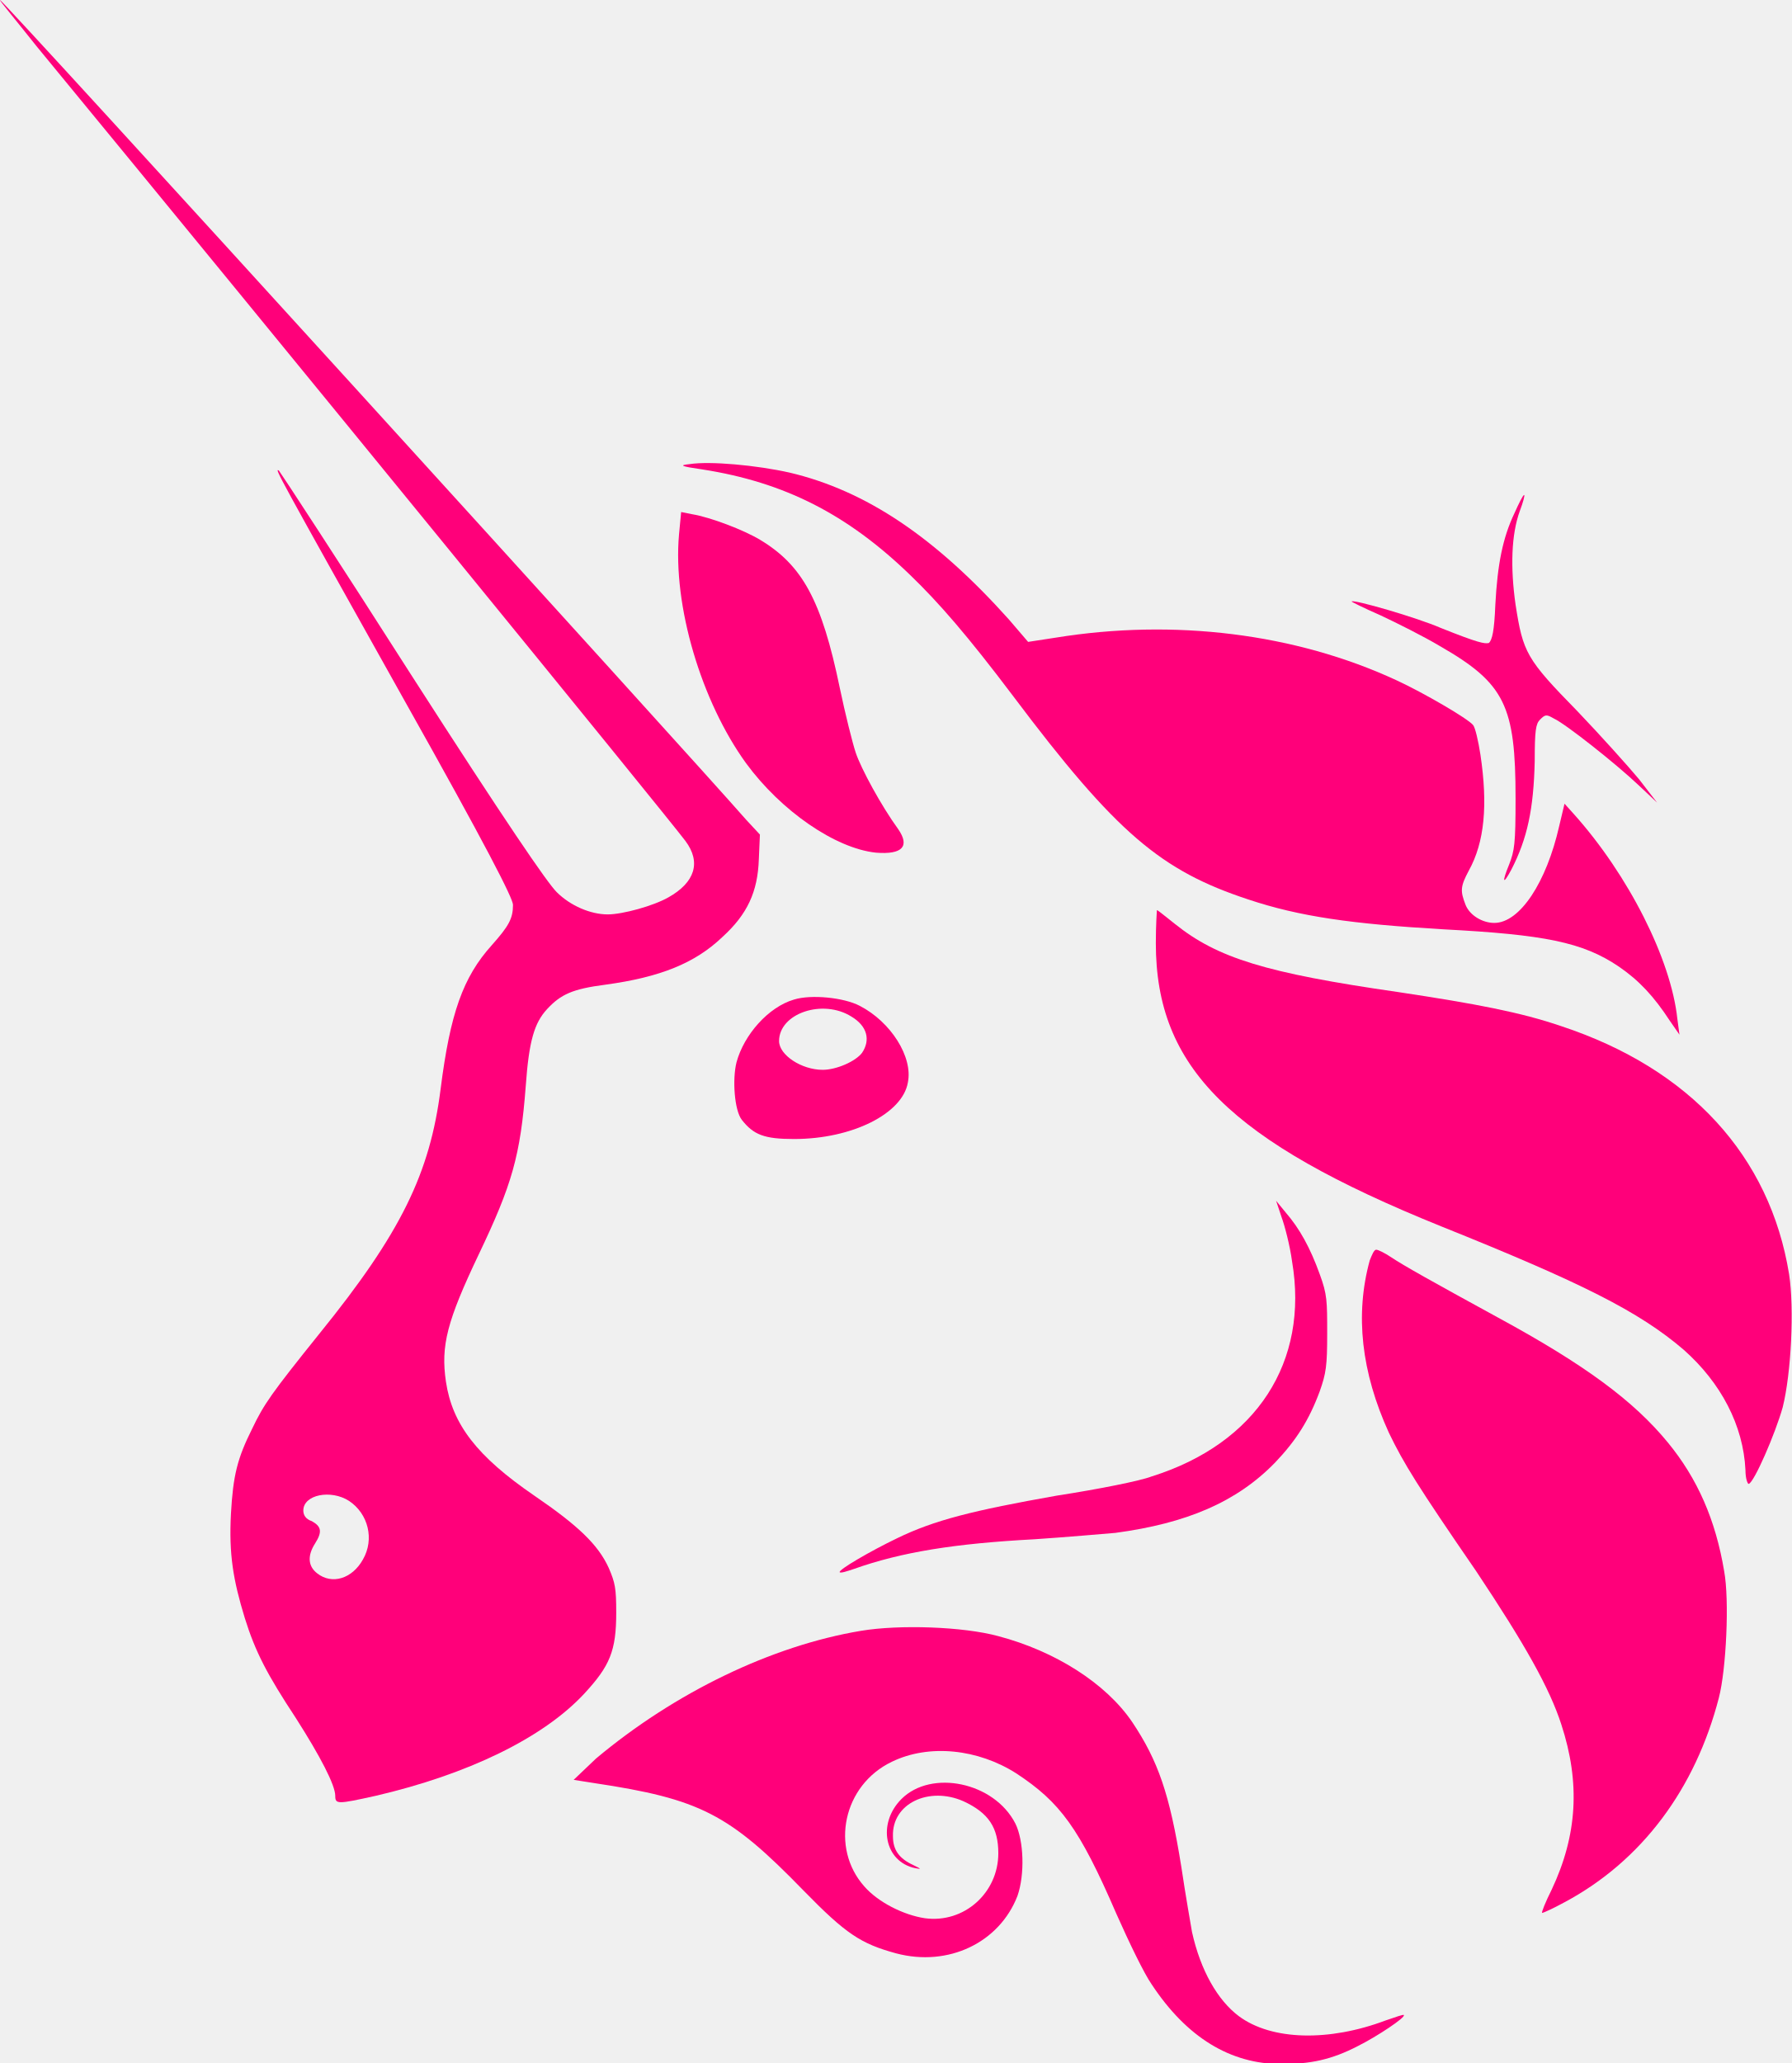
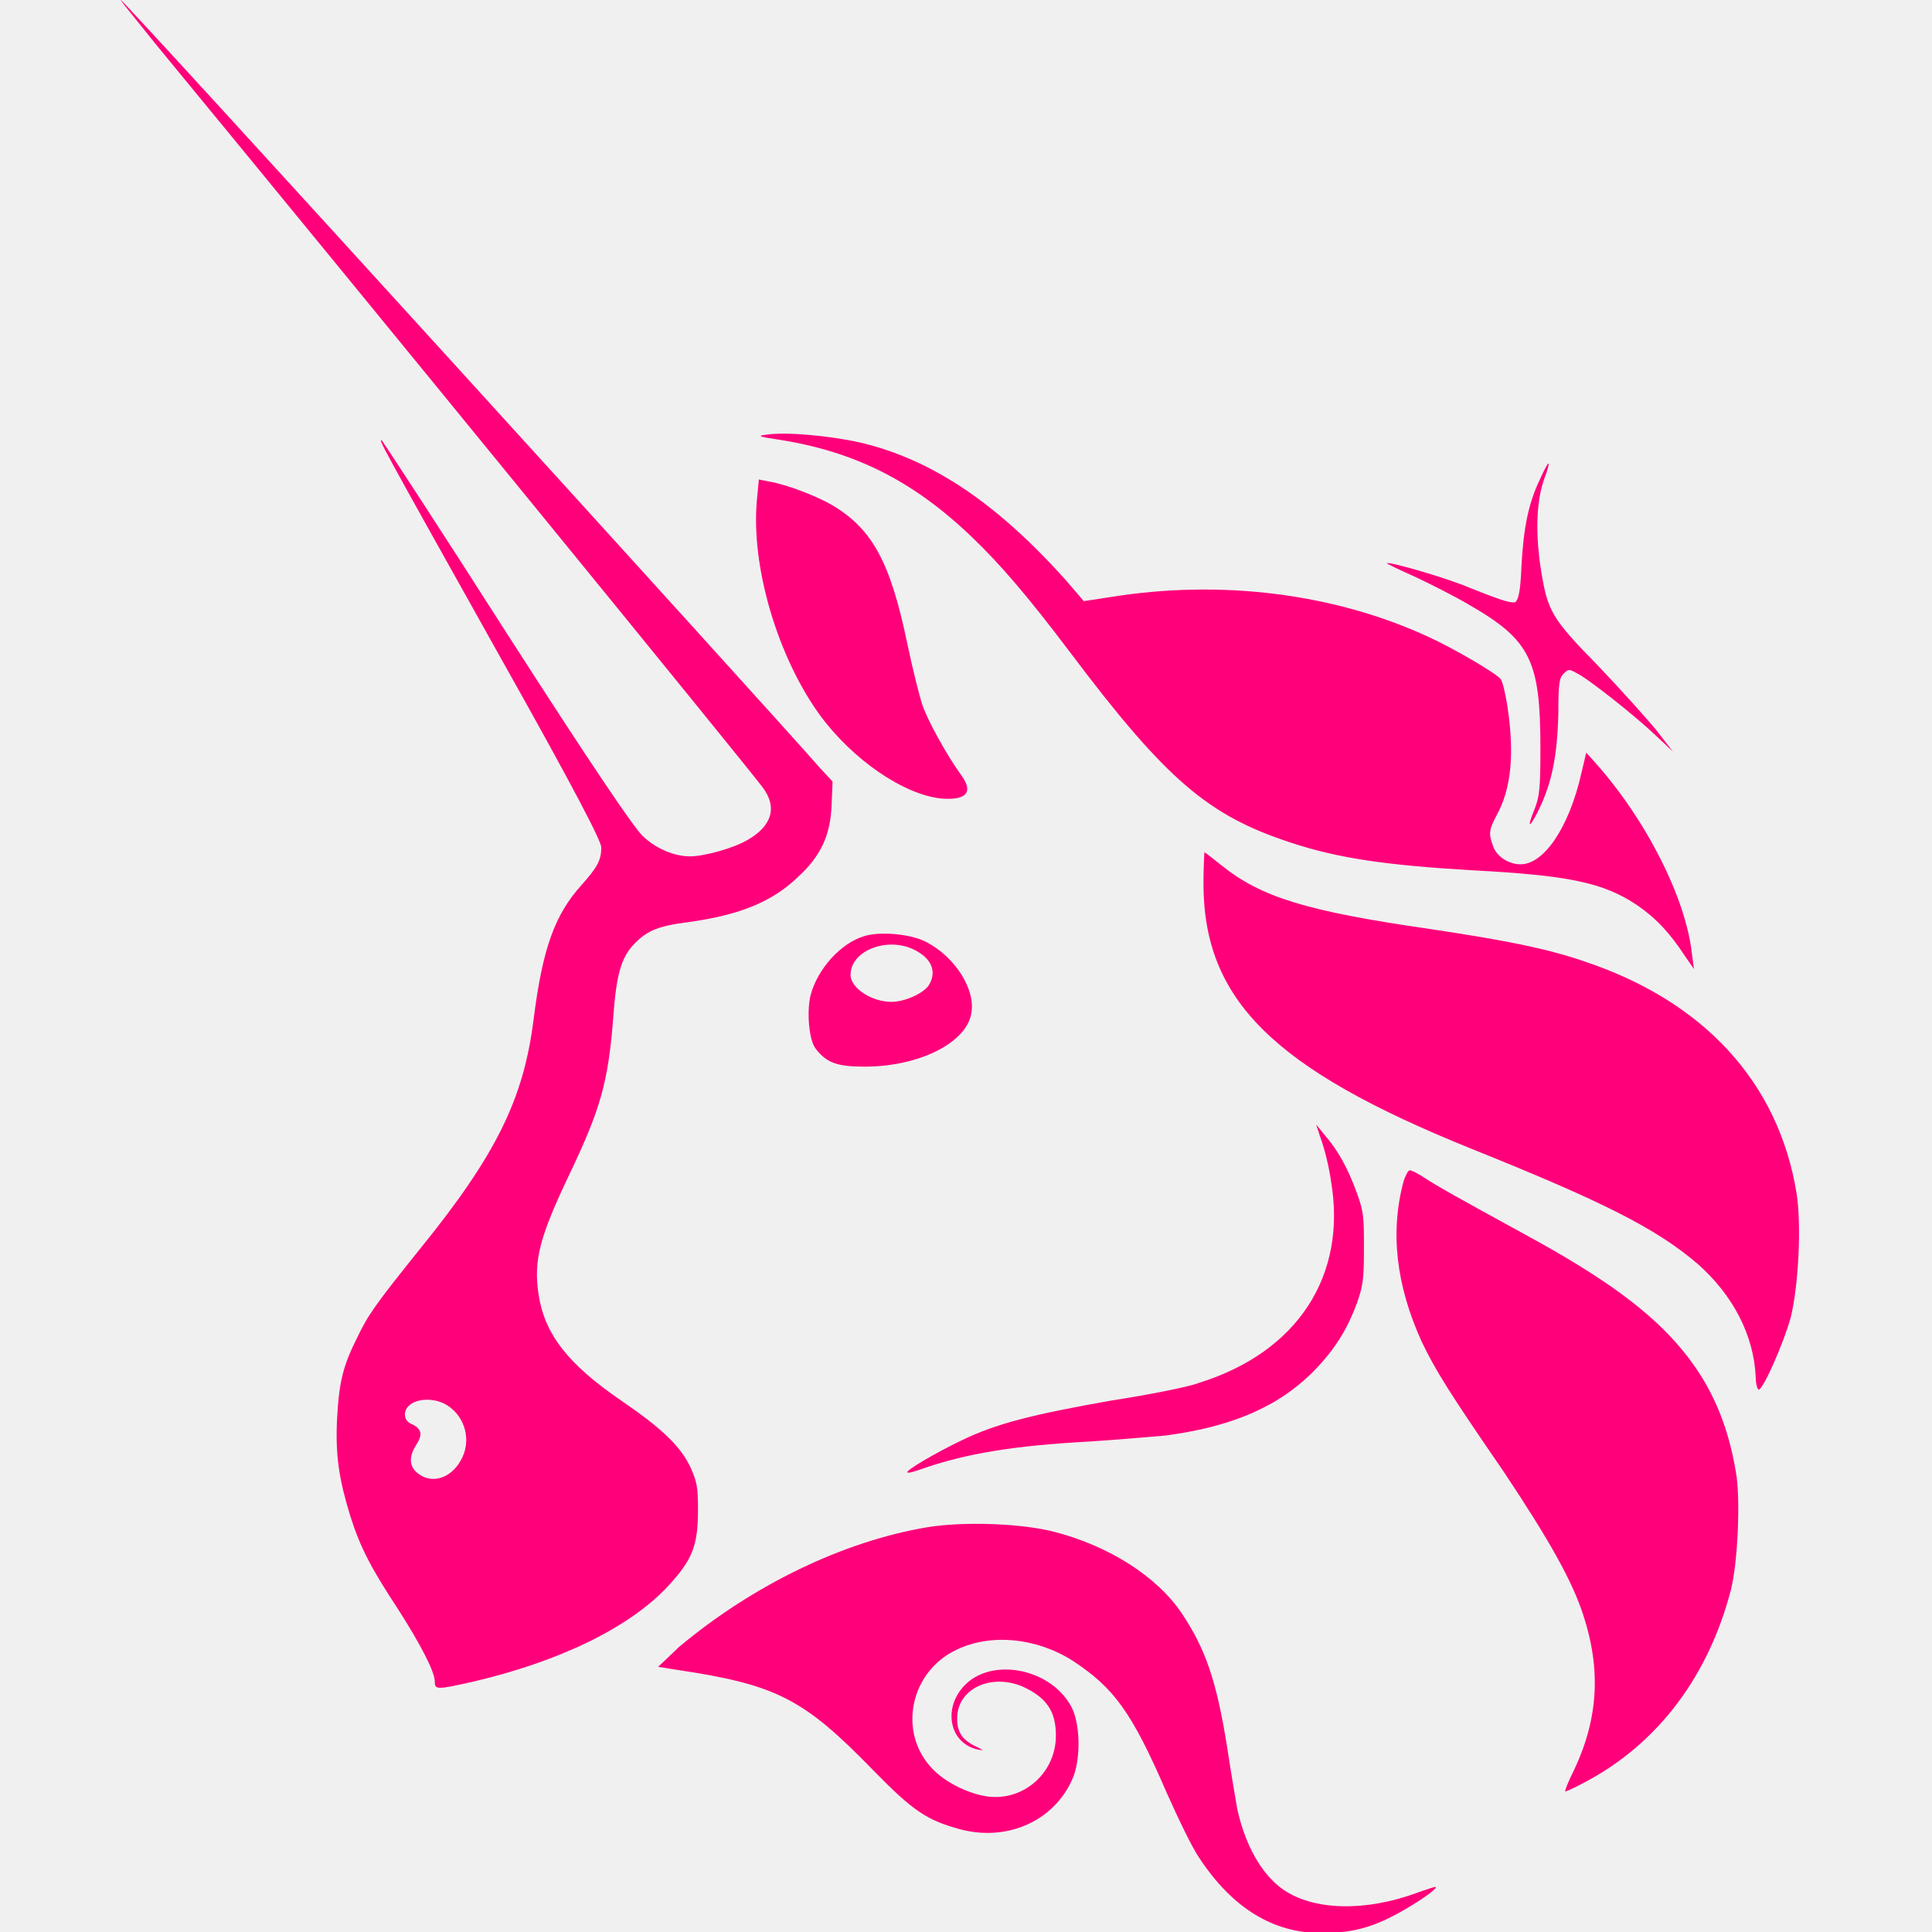
- <svg xmlns="http://www.w3.org/2000/svg" version="1.1" id="Layer_1" x="0px" y="0px" viewBox="0 0 168.3 193.8" style="enable-background:new 0 0 168.3 193.8;" xml:space="preserve">
-   <style type="text/css">
- 	.st0{fill:#FF007A;}
- 	.st1{fill-rule:evenodd;clip-rule:evenodd;fill:#FF007A;}
-   </style>
-   <path class="st0" d="M66,44.1c-2.1-0.3-2.2-0.4-1.2-0.5c1.9-0.3,6.3,0.1,9.4,0.8c7.2,1.7,13.7,6.1,20.6,13.8l1.8,2.1l2.6-0.4  c11.1-1.8,22.5-0.4,32,4c2.6,1.2,6.7,3.6,7.2,4.2c0.2,0.2,0.5,1.5,0.7,2.8c0.7,4.7,0.4,8.2-1.1,10.9c-0.8,1.5-0.8,1.9-0.3,3.2  c0.4,1,1.6,1.7,2.7,1.7c2.4,0,4.9-3.8,6.1-9.1l0.5-2.1l0.9,1c5.1,5.7,9.1,13.6,9.7,19.2l0.2,1.5l-0.9-1.3c-1.5-2.3-2.9-3.8-4.8-5.1  c-3.4-2.3-7-3-16.5-3.5c-8.6-0.5-13.5-1.2-18.3-2.8c-8.2-2.7-12.4-6.2-22.1-19.1c-4.3-5.7-7-8.8-9.7-11.4  C79.6,48.3,73.7,45.3,66,44.1z" />
-   <path class="st0" d="M140.5,56.8c0.2-3.8,0.7-6.3,1.8-8.6c0.4-0.9,0.8-1.7,0.9-1.7c0.1,0-0.1,0.7-0.4,1.5c-0.8,2.2-0.9,5.3-0.4,8.8  c0.7,4.5,1,5.1,5.8,10c2.2,2.3,4.8,5.2,5.8,6.4l1.7,2.2l-1.7-1.6c-2.1-2-6.9-5.8-8-6.3c-0.7-0.4-0.8-0.4-1.3,0.1  c-0.4,0.4-0.5,1-0.5,3.9c-0.1,4.5-0.7,7.3-2.2,10.2c-0.8,1.5-0.9,1.2-0.2-0.5c0.5-1.3,0.6-1.9,0.6-6.2c0-8.7-1-10.8-7.1-14.3  c-1.5-0.9-4.1-2.2-5.6-2.9c-1.6-0.7-2.8-1.3-2.7-1.3c0.2-0.2,6.1,1.5,8.4,2.5c3.5,1.4,4.1,1.5,4.5,1.4  C140.2,60.1,140.4,59.3,140.5,56.8z" />
-   <path class="st0" d="M70.1,71.7c-4.2-5.8-6.9-14.8-6.3-21.5l0.2-2.1l1,0.2c1.8,0.3,4.9,1.5,6.4,2.4c4,2.4,5.8,5.7,7.5,13.9  c0.5,2.4,1.2,5.2,1.5,6.1c0.5,1.5,2.4,5,4,7.2c1.1,1.6,0.4,2.4-2.1,2.2C78.5,79.7,73.4,76.2,70.1,71.7z" />
-   <path class="st0" d="M135.4,115.2c-19.8-8-26.8-14.9-26.8-26.6c0-1.7,0.1-3.1,0.1-3.1c0.1,0,0.8,0.6,1.7,1.3c4,3.2,8.5,4.6,21,6.4  c7.3,1.1,11.5,1.9,15.3,3.2c12.1,4,19.6,12.2,21.4,23.3c0.5,3.2,0.2,9.3-0.6,12.5c-0.7,2.5-2.7,7.1-3.2,7.2c-0.1,0-0.3-0.5-0.3-1.3  c-0.2-4.2-2.3-8.2-5.8-11.3C154,123.2,148.6,120.5,135.4,115.2z" />
-   <path class="st0" d="M121.4,118.5c-0.2-1.5-0.7-3.4-1-4.2l-0.5-1.5l0.9,1.1c1.3,1.5,2.3,3.3,3.2,5.8c0.7,1.9,0.7,2.5,0.7,5.6  c0,3-0.1,3.7-0.7,5.4c-1,2.7-2.2,4.6-4.2,6.7c-3.6,3.7-8.3,5.7-15,6.6c-1.2,0.1-4.6,0.4-7.6,0.6c-7.5,0.4-12.5,1.2-17,2.8  c-0.6,0.2-1.2,0.4-1.3,0.3c-0.2-0.2,2.9-2,5.4-3.2c3.5-1.7,7.1-2.6,15-4c3.9-0.6,7.9-1.4,8.9-1.8C118.1,135.6,123,127.9,121.4,118.5  z" />
-   <path class="st0" d="M130.5,134.6c-2.6-5.7-3.2-11.1-1.8-16.2c0.2-0.5,0.4-1,0.6-1c0.2,0,0.8,0.3,1.4,0.7c1.2,0.8,3.7,2.2,10.1,5.7  c8.1,4.4,12.7,7.8,15.9,11.7c2.8,3.4,4.5,7.3,5.3,12.1c0.5,2.7,0.2,9.2-0.5,11.9c-2.2,8.5-7.2,15.3-14.5,19.2c-1.1,0.6-2,1-2.1,1  c-0.1,0,0.3-1,0.9-2.2c2.4-5.1,2.7-10,0.9-15.5c-1.1-3.4-3.4-7.5-8-14.4C133.2,139.6,131.9,137.5,130.5,134.6z" />
-   <path class="st0" d="M56,165.2c7.4-6.2,16.5-10.6,24.9-12c3.6-0.6,9.6-0.4,12.9,0.5c5.3,1.4,10.1,4.4,12.6,8.1  c2.4,3.6,3.5,6.7,4.6,13.6c0.4,2.7,0.9,5.5,1,6.1c0.8,3.6,2.4,6.4,4.4,7.9c3.1,2.3,8.5,2.4,13.8,0.4c0.9-0.3,1.7-0.6,1.7-0.5  c0.2,0.2-2.5,2-4.3,2.9c-2.5,1.3-4.5,1.7-7.2,1.7c-4.8,0-8.9-2.5-12.2-7.5c-0.7-1-2.1-3.9-3.3-6.6c-3.5-8.1-5.3-10.5-9.4-13.2  c-3.6-2.3-8.2-2.8-11.7-1.1c-4.6,2.2-5.8,8.1-2.6,11.7c1.3,1.5,3.7,2.7,5.7,3c3.7,0.5,6.9-2.4,6.9-6.1c0-2.4-0.9-3.8-3.3-4.9  c-3.2-1.4-6.7,0.2-6.6,3.3c0,1.3,0.6,2.1,1.9,2.7c0.8,0.4,0.8,0.4,0.2,0.3c-2.9-0.6-3.6-4.2-1.3-6.5c2.8-2.8,8.7-1.6,10.7,2.3  c0.8,1.6,0.9,4.8,0.2,6.8c-1.7,4.4-6.5,6.7-11.4,5.4c-3.3-0.9-4.7-1.8-8.7-5.9c-7-7.2-9.7-8.6-19.7-10.1l-1.9-0.3L56,165.2z" />
-   <path class="st1" d="M3.4,4.3c23.3,28.3,59.2,72.3,61,74.7c1.5,2,0.9,3.9-1.6,5.3c-1.4,0.8-4.3,1.6-5.7,1.6c-1.6,0-3.5-0.8-4.8-2.1  c-0.9-0.9-4.8-6.6-13.6-20.3c-6.7-10.5-12.4-19.2-12.5-19.3C25.8,44,25.8,44,38,65.8C45.7,79.5,48.2,84.4,48.2,85c0,1.3-0.4,2-2,3.8  c-2.7,3-3.9,6.4-4.8,13.5c-1,7.9-3.7,13.5-11.4,23c-4.5,5.6-5.2,6.6-6.3,8.9c-1.4,2.8-1.8,4.4-2,8c-0.2,3.8,0.2,6.2,1.3,9.8  c1,3.2,2.1,5.3,4.8,9.4c2.3,3.6,3.7,6.3,3.7,7.3c0,0.8,0.2,0.8,3.8,0c8.6-2,15.7-5.4,19.6-9.6c2.4-2.6,3-4,3-7.6  c0-2.3-0.1-2.8-0.7-4.2c-1-2.2-2.9-4-7-6.8c-5.4-3.7-7.7-6.7-8.3-10.7c-0.5-3.4,0.1-5.7,3.1-12c3.1-6.5,3.9-9.2,4.4-15.8  c0.3-4.2,0.8-5.9,2-7.2c1.3-1.4,2.4-1.9,5.5-2.3c5.1-0.7,8.4-2,11-4.5c2.3-2.1,3.3-4.2,3.4-7.3l0.1-2.3L70.1,77C65.4,71.6,0.3,0,0,0  C-0.1,0,1.5,1.9,3.4,4.3z M34.1,146.5c1.1-1.9,0.5-4.3-1.3-5.5c-1.7-1.1-4.3-0.6-4.3,0.9c0,0.4,0.2,0.8,0.8,1c0.9,0.5,1,1,0.3,2.1  c-0.7,1.1-0.7,2.1,0.2,2.8C31.2,148.9,33.1,148.3,34.1,146.5z" />
-   <path class="st1" d="M74.6,93.9c-2.4,0.7-4.7,3.3-5.4,5.9c-0.4,1.6-0.2,4.5,0.5,5.4c1.1,1.4,2.1,1.8,4.9,1.8  c5.5,0,10.2-2.4,10.7-5.3c0.5-2.4-1.6-5.7-4.5-7.2C79.3,93.7,76.2,93.4,74.6,93.9z M81,98.9c0.8-1.2,0.5-2.5-1-3.4  c-2.7-1.7-6.8-0.3-6.8,2.3c0,1.3,2.1,2.7,4.1,2.7C78.6,100.5,80.4,99.7,81,98.9z" />
+ <svg xmlns="http://www.w3.org/2000/svg" width="32" height="32" viewBox="0 0 32 32" fill="none">
+   <g clip-path="url(#clip0)">
+     <path d="M12.899 7.282C12.552 7.232 12.536 7.216 12.701 7.199C13.014 7.15 13.741 7.216 14.253 7.331C15.442 7.612 16.515 8.339 17.654 9.61L17.951 9.957L18.381 9.891C20.213 9.593 22.096 9.825 23.665 10.551C24.094 10.749 24.771 11.146 24.853 11.245C24.886 11.278 24.936 11.492 24.969 11.707C25.084 12.483 25.035 13.061 24.787 13.507C24.655 13.755 24.655 13.82 24.738 14.035C24.804 14.2 25.002 14.316 25.184 14.316C25.58 14.316 25.993 13.688 26.191 12.813L26.273 12.466L26.422 12.632C27.264 13.573 27.925 14.877 28.024 15.802L28.057 16.05L27.908 15.835C27.66 15.455 27.429 15.207 27.116 14.993C26.554 14.613 25.96 14.498 24.391 14.415C22.971 14.332 22.162 14.217 21.369 13.953C20.015 13.507 19.322 12.929 17.72 10.799C17.01 9.858 16.564 9.346 16.119 8.916C15.144 7.975 14.17 7.48 12.899 7.282Z" fill="#FF007A" />
+     <path d="M25.2 9.379C25.233 8.751 25.316 8.339 25.497 7.959C25.564 7.81 25.63 7.678 25.646 7.678C25.663 7.678 25.63 7.794 25.58 7.926C25.448 8.289 25.431 8.801 25.514 9.379C25.63 10.122 25.679 10.221 26.472 11.03C26.835 11.41 27.264 11.889 27.429 12.087L27.71 12.45L27.429 12.186C27.083 11.856 26.29 11.228 26.108 11.146C25.993 11.08 25.976 11.08 25.894 11.162C25.828 11.228 25.811 11.327 25.811 11.806C25.795 12.549 25.696 13.012 25.448 13.49C25.316 13.738 25.299 13.688 25.415 13.408C25.497 13.193 25.514 13.094 25.514 12.384C25.514 10.948 25.349 10.601 24.342 10.023C24.094 9.874 23.665 9.66 23.417 9.544C23.153 9.428 22.955 9.329 22.971 9.329C23.004 9.296 23.978 9.577 24.358 9.742C24.936 9.973 25.035 9.99 25.101 9.973C25.151 9.924 25.184 9.792 25.2 9.379Z" fill="#FF007A" />
+     <path d="M13.576 11.839C12.883 10.881 12.437 9.395 12.536 8.289L12.569 7.942L12.734 7.975C13.031 8.024 13.543 8.223 13.791 8.371C14.451 8.767 14.748 9.312 15.029 10.666C15.112 11.063 15.227 11.525 15.277 11.674C15.359 11.921 15.673 12.499 15.937 12.862C16.119 13.127 16.003 13.259 15.59 13.226C14.963 13.16 14.121 12.582 13.576 11.839Z" fill="#FF007A" />
+     <path d="M24.358 19.022C21.088 17.701 19.933 16.561 19.933 14.63C19.933 14.349 19.949 14.118 19.949 14.118C19.966 14.118 20.081 14.217 20.23 14.332C20.89 14.861 21.633 15.092 23.697 15.389C24.903 15.571 25.596 15.703 26.224 15.918C28.222 16.578 29.46 17.932 29.757 19.765C29.84 20.293 29.79 21.3 29.658 21.829C29.543 22.241 29.212 23.001 29.13 23.018C29.113 23.018 29.08 22.935 29.08 22.803C29.047 22.109 28.7 21.449 28.122 20.937C27.429 20.343 26.537 19.897 24.358 19.022Z" fill="#FF007A" />
+     <path d="M22.046 19.567C22.013 19.319 21.931 19.005 21.881 18.873L21.799 18.625L21.947 18.807C22.162 19.055 22.327 19.352 22.476 19.765C22.591 20.078 22.591 20.178 22.591 20.689C22.591 21.185 22.575 21.3 22.476 21.581C22.311 22.027 22.113 22.341 21.782 22.687C21.188 23.298 20.412 23.629 19.305 23.777C19.107 23.794 18.546 23.843 18.05 23.876C16.812 23.942 15.987 24.074 15.243 24.339C15.144 24.372 15.045 24.405 15.029 24.388C14.996 24.355 15.508 24.058 15.921 23.86C16.498 23.579 17.093 23.43 18.397 23.199C19.041 23.1 19.702 22.968 19.867 22.902C21.502 22.39 22.311 21.119 22.046 19.567Z" fill="#FF007A" />
+     <path d="M23.549 22.225C23.12 21.284 23.021 20.392 23.252 19.55C23.285 19.468 23.318 19.385 23.351 19.385C23.384 19.385 23.483 19.435 23.582 19.501C23.78 19.633 24.193 19.864 25.25 20.442C26.587 21.169 27.347 21.73 27.875 22.374C28.337 22.935 28.618 23.579 28.75 24.372C28.833 24.818 28.783 25.891 28.668 26.337C28.304 27.74 27.479 28.863 26.273 29.507C26.092 29.606 25.943 29.672 25.927 29.672C25.91 29.672 25.976 29.507 26.075 29.309C26.471 28.467 26.521 27.658 26.224 26.75C26.042 26.188 25.663 25.511 24.903 24.372C23.995 23.051 23.78 22.704 23.549 22.225Z" fill="#FF007A" />
+     <path d="M11.248 27.278C12.47 26.254 13.972 25.527 15.359 25.296C15.954 25.197 16.944 25.23 17.489 25.379C18.364 25.61 19.157 26.105 19.57 26.716C19.966 27.311 20.148 27.823 20.329 28.962C20.395 29.408 20.478 29.87 20.494 29.969C20.626 30.564 20.891 31.026 21.221 31.274C21.733 31.653 22.624 31.67 23.499 31.34C23.648 31.29 23.78 31.241 23.78 31.257C23.813 31.29 23.367 31.587 23.07 31.736C22.657 31.951 22.327 32.017 21.881 32.017C21.089 32.017 20.412 31.604 19.867 30.778C19.751 30.613 19.52 30.134 19.322 29.689C18.744 28.351 18.447 27.955 17.77 27.509C17.175 27.129 16.416 27.047 15.838 27.327C15.078 27.691 14.88 28.665 15.409 29.259C15.623 29.507 16.02 29.705 16.35 29.755C16.961 29.837 17.489 29.358 17.489 28.747C17.489 28.351 17.34 28.12 16.944 27.938C16.416 27.707 15.838 27.971 15.854 28.483C15.854 28.698 15.954 28.83 16.168 28.929C16.3 28.995 16.3 28.995 16.201 28.979C15.722 28.88 15.607 28.285 15.986 27.905C16.449 27.443 17.423 27.641 17.753 28.285C17.885 28.549 17.902 29.078 17.786 29.408C17.506 30.134 16.713 30.514 15.904 30.299C15.359 30.151 15.128 30.002 14.467 29.325C13.312 28.136 12.866 27.905 11.215 27.658L10.901 27.608L11.248 27.278Z" fill="#FF007A" />
+     <path fill-rule="evenodd" clip-rule="evenodd" d="M2.562 0.71C6.409 5.383 12.337 12.648 12.634 13.044C12.882 13.375 12.783 13.688 12.37 13.919C12.139 14.052 11.66 14.184 11.429 14.184C11.165 14.184 10.851 14.052 10.636 13.837C10.488 13.688 9.844 12.747 8.391 10.485C7.285 8.751 6.343 7.315 6.327 7.298C6.261 7.265 6.261 7.265 8.275 10.865C9.547 13.127 9.959 13.936 9.959 14.035C9.959 14.25 9.893 14.365 9.629 14.662C9.183 15.158 8.985 15.719 8.837 16.892C8.672 18.196 8.226 19.121 6.954 20.689C6.211 21.614 6.096 21.779 5.914 22.159C5.683 22.621 5.617 22.885 5.584 23.48C5.551 24.107 5.617 24.504 5.798 25.098C5.964 25.626 6.145 25.973 6.591 26.65C6.971 27.245 7.202 27.69 7.202 27.855C7.202 27.988 7.235 27.988 7.829 27.855C9.249 27.525 10.422 26.964 11.066 26.27C11.462 25.841 11.561 25.61 11.561 25.015C11.561 24.636 11.545 24.553 11.445 24.322C11.28 23.959 10.967 23.662 10.29 23.199C9.398 22.588 9.018 22.093 8.919 21.432C8.837 20.871 8.936 20.491 9.431 19.451C9.943 18.378 10.075 17.932 10.158 16.842C10.207 16.149 10.29 15.868 10.488 15.653C10.703 15.422 10.884 15.339 11.396 15.274C12.238 15.158 12.783 14.943 13.212 14.53C13.592 14.184 13.757 13.837 13.774 13.325L13.79 12.945L13.576 12.714C12.8 11.822 2.05 0 2.001 0C1.984 0 2.248 0.314 2.562 0.71ZM7.631 24.19C7.813 23.876 7.714 23.48 7.417 23.282C7.136 23.1 6.707 23.183 6.707 23.43C6.707 23.496 6.74 23.562 6.839 23.596C6.987 23.678 7.004 23.761 6.888 23.942C6.773 24.124 6.773 24.289 6.921 24.404C7.152 24.586 7.466 24.487 7.631 24.19Z" fill="#FF007A" />
+     <path fill-rule="evenodd" clip-rule="evenodd" d="M14.319 15.504C13.923 15.62 13.543 16.049 13.427 16.478C13.361 16.743 13.394 17.221 13.51 17.37C13.691 17.601 13.857 17.667 14.319 17.667C15.227 17.667 16.003 17.271 16.086 16.792C16.168 16.396 15.821 15.851 15.343 15.603C15.095 15.471 14.583 15.422 14.319 15.504ZM15.376 16.33C15.508 16.132 15.458 15.917 15.21 15.768C14.765 15.488 14.088 15.719 14.088 16.148C14.088 16.363 14.434 16.594 14.765 16.594C14.979 16.594 15.277 16.462 15.376 16.33Z" fill="#FF007A" />
+   </g>
+   <defs>
+     <clipPath id="clip0">
+       <rect width="32" height="32" fill="white" />
+     </clipPath>
+   </defs>
</svg>
